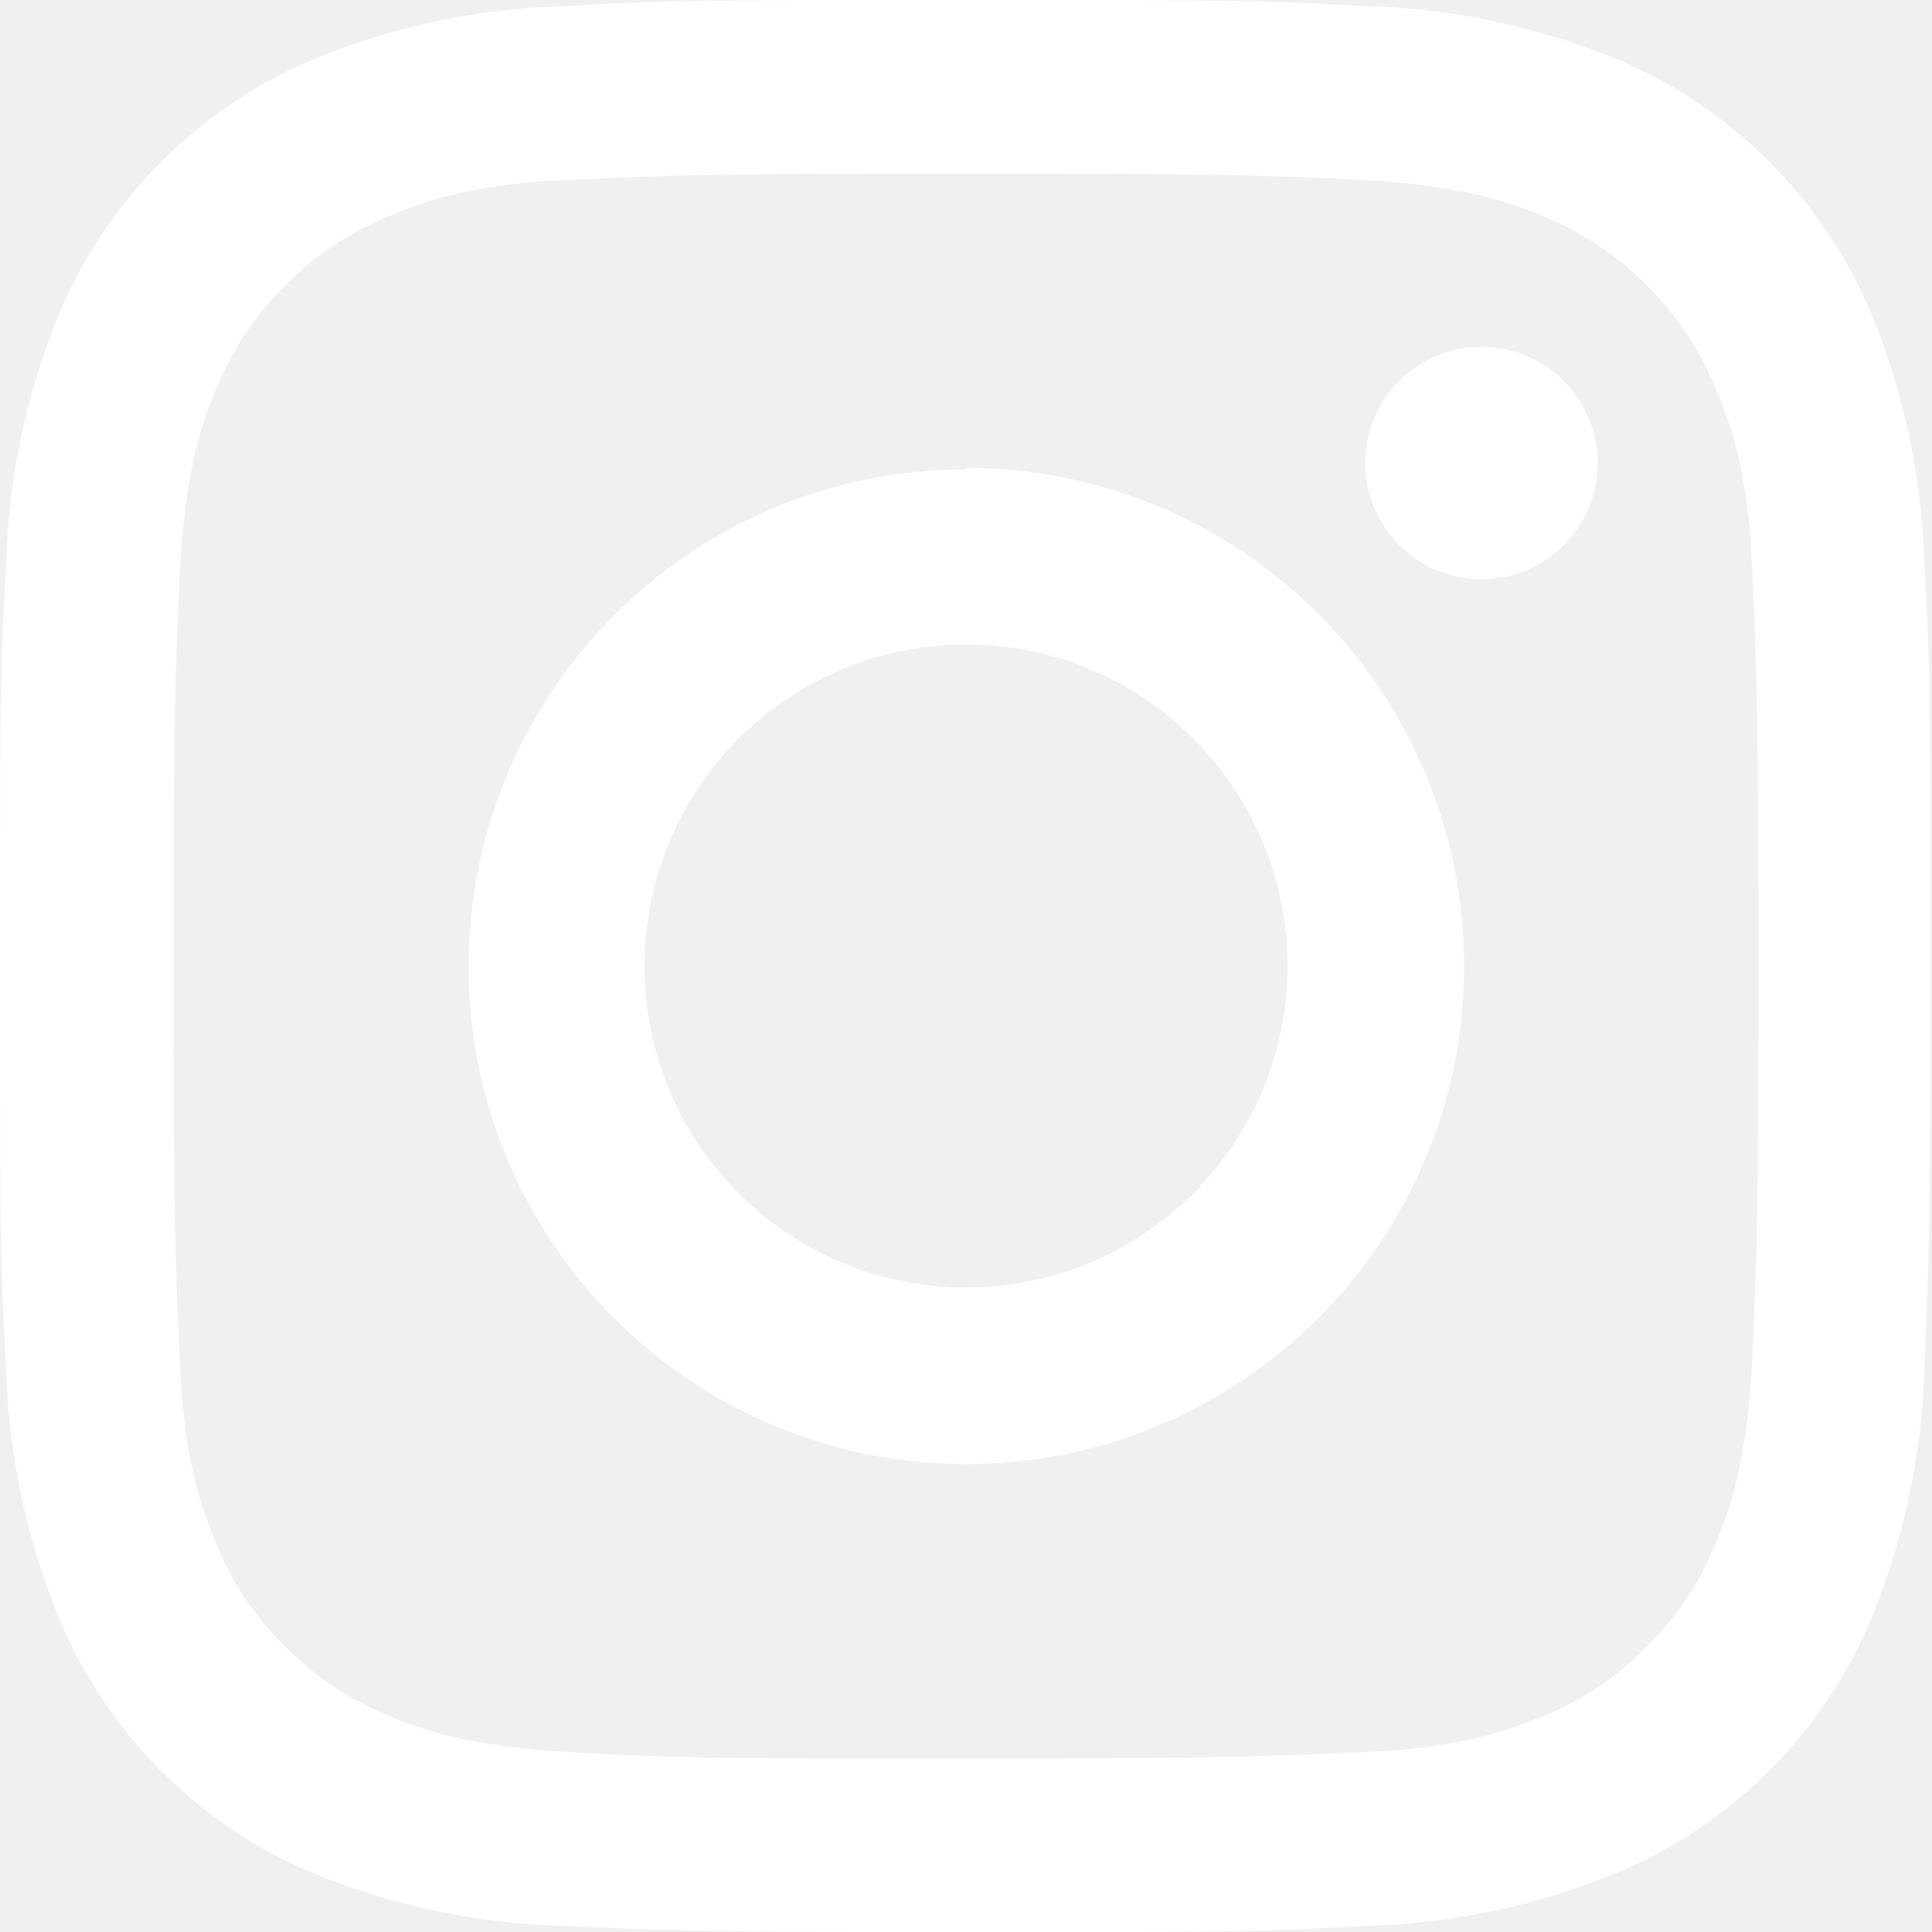
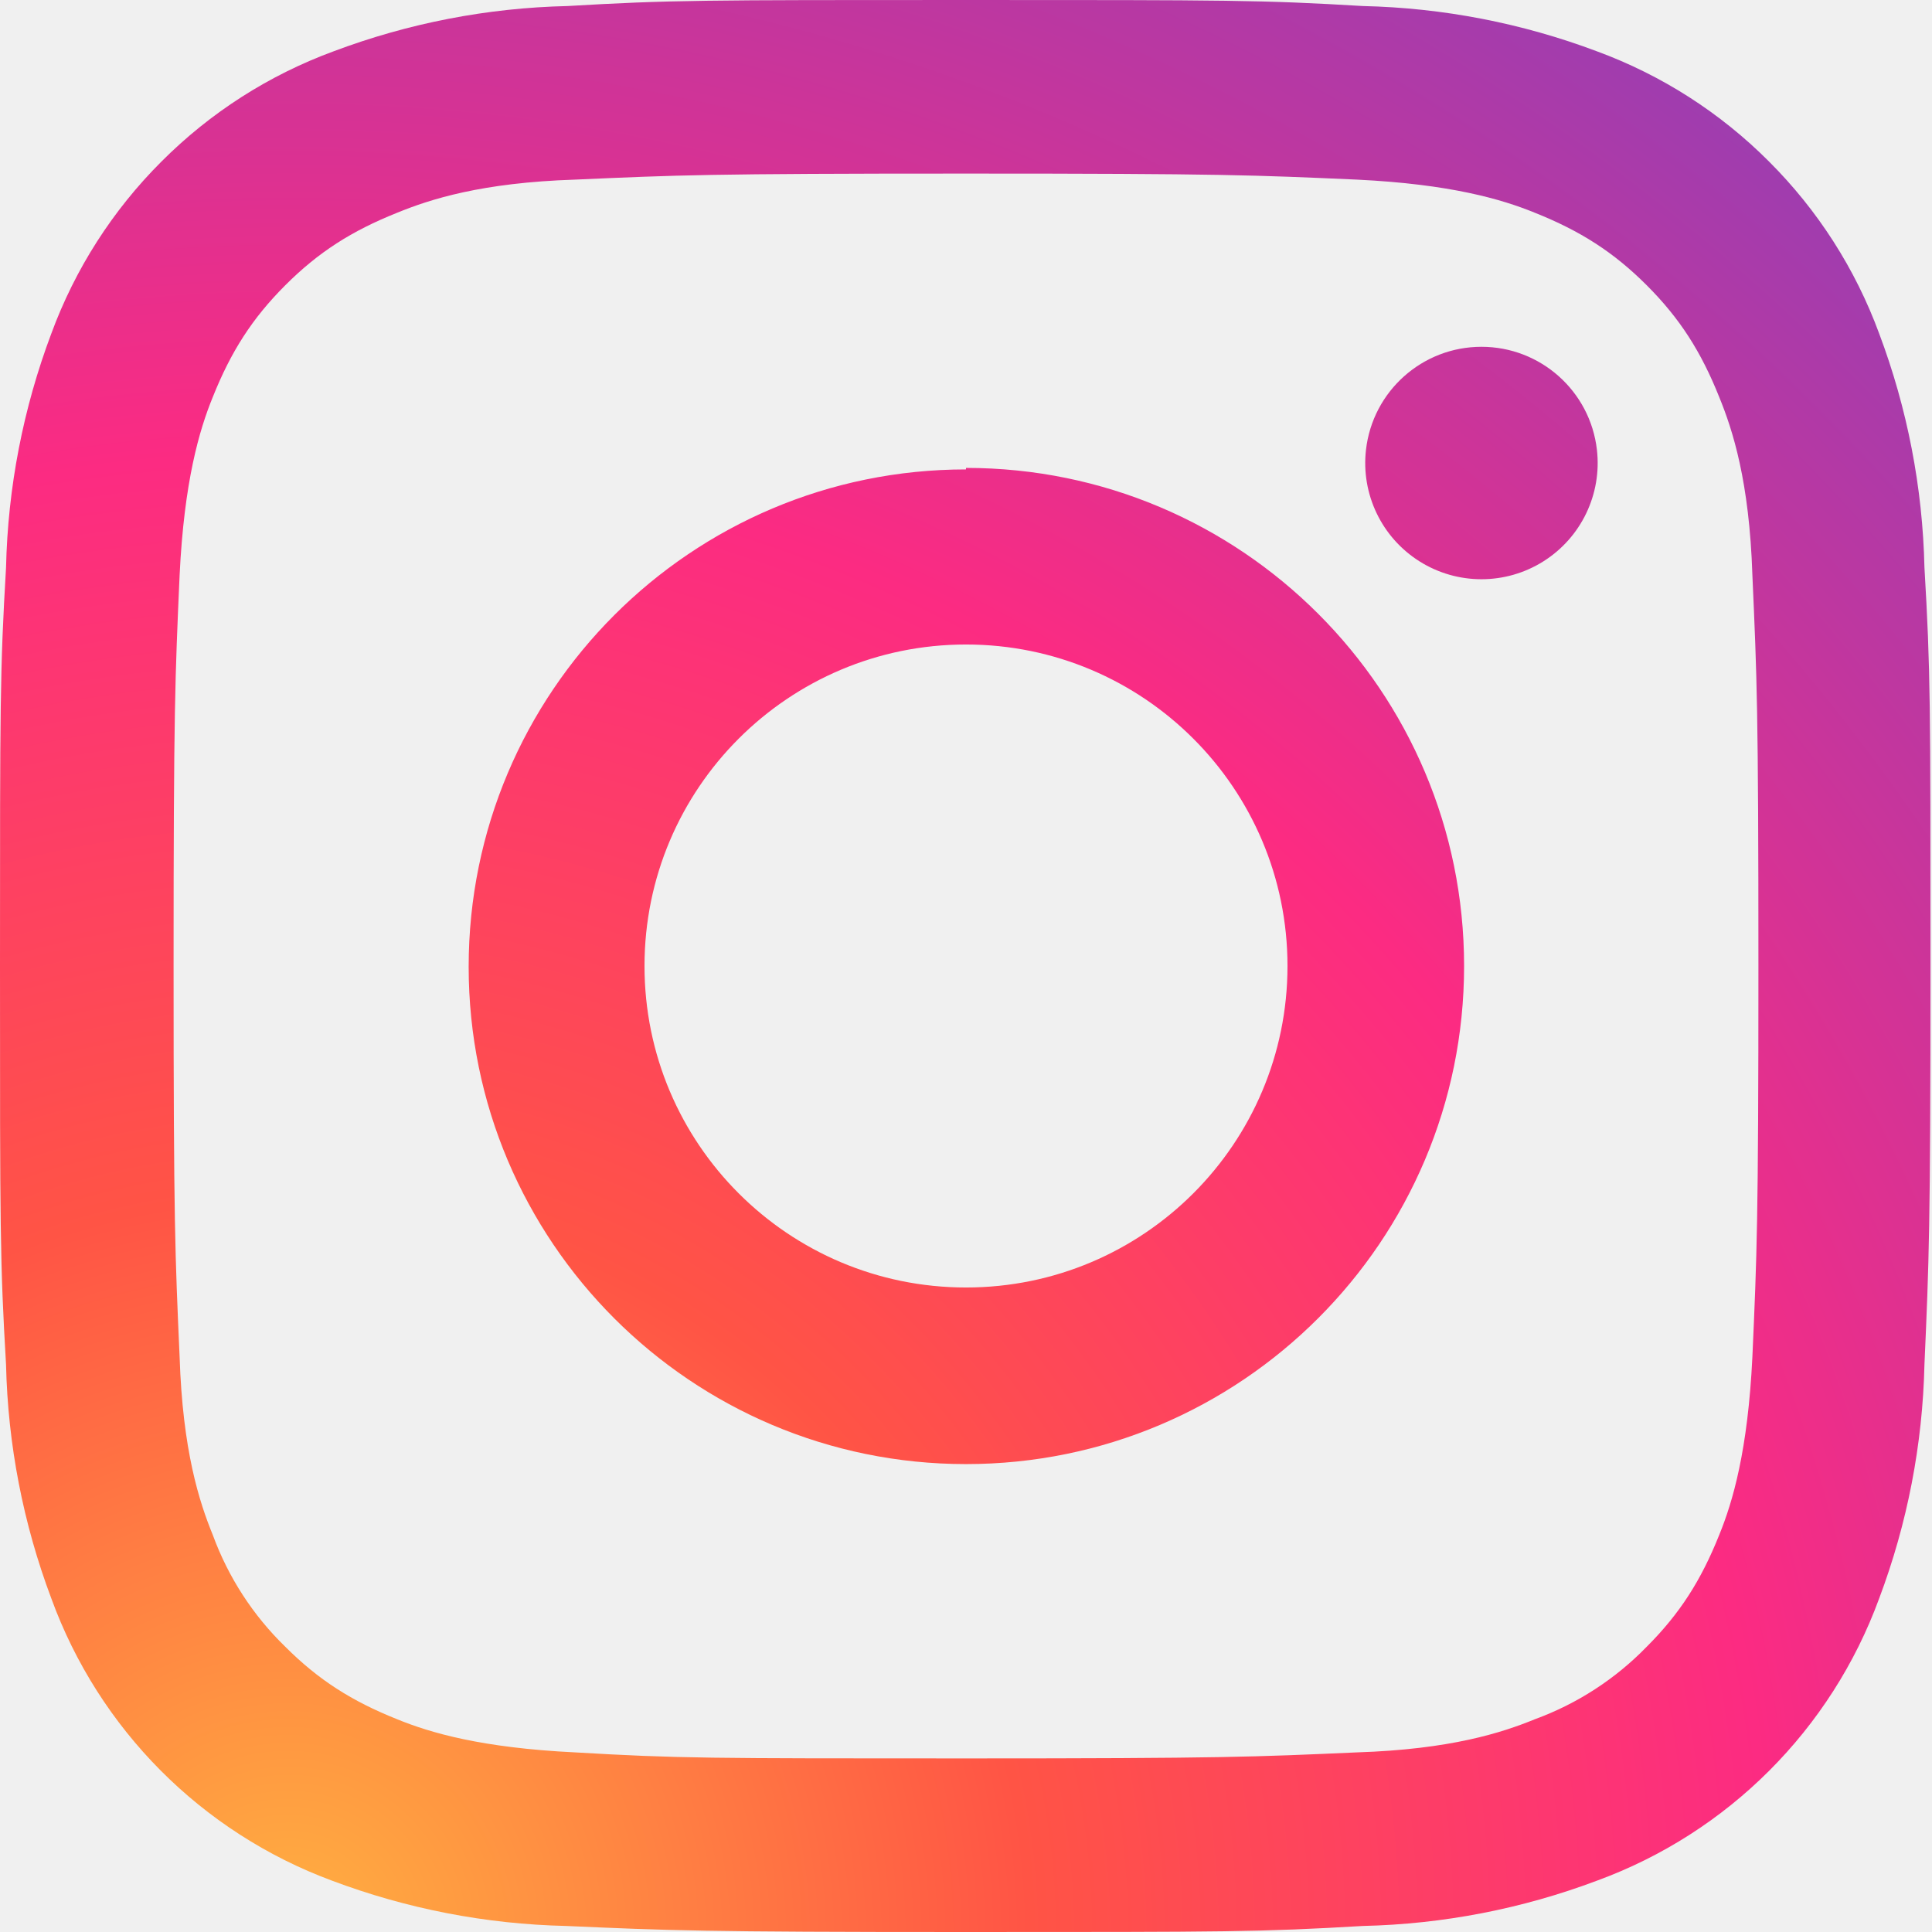
<svg xmlns="http://www.w3.org/2000/svg" viewBox="0 0 128 128">
  <defs />
-   <path fill="#fff" d="M105.8 29.8a7.7 7.7 0 11-15.3 0 7.7 7.7 0 0115.3 0zM64 85.3a21.3 21.3 0 110-42.6 21.3 21.3 0 010 42.6zm0-54.2A32.9 32.9 0 1064 97 32.9 32.9 0 0064 31zm0-19.6c17 0 19.1.1 25.9.4 6.2.3 9.6 1.3 11.8 2.2 3 1.2 5.2 2.6 7.4 4.8 2.2 2.2 3.6 4.4 4.8 7.4.9 2.2 2 5.6 2.2 11.8.3 6.8.4 8.8.4 25.9 0 17-.1 19.1-.4 25.9-.3 6.2-1.3 9.6-2.2 11.8-1.2 3-2.6 5.2-4.8 7.4a19.8 19.8 0 01-7.4 4.8c-2.2.9-5.6 2-11.8 2.2-6.8.3-8.8.4-25.9.4-17 0-19.1 0-25.9-.4-6.2-.3-9.6-1.3-11.8-2.2-3-1.2-5.2-2.6-7.4-4.8a19.8 19.8 0 01-4.8-7.4c-.9-2.2-2-5.6-2.2-11.8-.3-6.8-.4-8.8-.4-25.9 0-17 .1-19.1.4-25.9.3-6.2 1.3-9.6 2.2-11.8 1.2-3 2.6-5.2 4.8-7.4 2.2-2.2 4.4-3.6 7.4-4.8 2.2-.9 5.6-2 11.8-2.2 6.8-.3 8.8-.4 25.9-.4zM64 0C46.6 0 44.4 0 37.6.4a47 47 0 00-15.5 3 31.4 31.4 0 00-11.4 7.3 31.4 31.4 0 00-7.3 11.4 47 47 0 00-3 15.5C0 44.4 0 46.6 0 64s0 19.6.4 26.4a47 47 0 003 15.5A31.4 31.4 0 0022 124.6a47 47 0 0015.5 3c6.8.3 9 .4 26.4.4s19.6 0 26.4-.4a47 47 0 0015.5-3 31.4 31.4 0 0018.7-18.7 47 47 0 003-15.5c.3-6.8.4-9 .4-26.4s0-19.6-.4-26.4a47 47 0 00-3-15.5 31.4 31.4 0 00-7.3-11.4 31.4 31.4 0 00-11.4-7.3 47 47 0 00-15.5-3C83.6 0 81.4 0 64 0z" clip-rule="evenodd" />
+   <path fill="none" d="M0 0h128v128H0z" clip-rule="evenodd" />
+   <radialGradient id="a" cx="19.1" cy="128.4" r="163.6" gradientUnits="userSpaceOnUse">
+     <stop offset="0" stop-color="#ffb140" />
+     <stop offset=".3" stop-color="#ff5445" />
+     <stop offset=".6" stop-color="#fc2b82" />
+     <stop offset="1" stop-color="#8e40b7" />
+   </radialGradient>
+   <path fill="url(#a)" fill-rule="evenodd" d="M105.8 29.8a7.7 7.7 0 11-15.3 0 7.7 7.7 0 0115.3 0zM64 85.3a21.3 21.3 0 110-42.6 21.3 21.3 0 010 42.6zm0-54.2A32.9 32.9 0 1064 97 32.9 32.9 0 0064 31zm0-19.6c17 0 19.1.1 25.9.4 6.2.3 9.6 1.3 11.8 2.2 3 1.2 5.2 2.6 7.4 4.8 2.2 2.2 3.6 4.4 4.8 7.4.9 2.2 2 5.6 2.2 11.8.3 6.8.4 8.8.4 25.9 0 17-.1 19.1-.4 25.9-.3 6.2-1.3 9.6-2.2 11.8-1.2 3-2.6 5.2-4.8 7.4a19.8 19.8 0 01-7.4 4.8c-2.2.9-5.6 2-11.8 2.2-6.8.3-8.8.4-25.9.4-17 0-19.1 0-25.9-.4-6.2-.3-9.6-1.3-11.8-2.2-3-1.2-5.2-2.6-7.4-4.8a19.8 19.8 0 01-4.8-7.4c-.9-2.2-2-5.6-2.2-11.8-.3-6.8-.4-8.8-.4-25.9 0-17 .1-19.1.4-25.9.3-6.2 1.3-9.6 2.2-11.8 1.2-3 2.6-5.2 4.8-7.4 2.2-2.2 4.4-3.6 7.4-4.8 2.2-.9 5.6-2 11.8-2.2 6.8-.3 8.8-.4 25.9-.4zM64 0C46.6 0 44.4 0 37.6.4a47 47 0 00-15.5 3 31.4 31.4 0 00-11.4 7.3 31.4 31.4 0 00-7.3 11.4 47 47 0 00-3 15.5C0 44.4 0 46.6 0 64s0 19.6.4 26.4a47 47 0 003 15.5A31.4 31.4 0 0022 124.6a47 47 0 0015.5 3c6.8.3 9 .4 26.4.4s19.6 0 26.4-.4a47 47 0 0015.5-3 31.4 31.4 0 0018.7-18.7 47 47 0 003-15.5c.3-6.8.4-9 .4-26.4s0-19.6-.4-26.4a47 47 0 00-3-15.5 31.4 31.4 0 00-7.3-11.4 31.4 31.4 0 00-11.4-7.3 47 47 0 00-15.5-3C83.6 0 81.4 0 64 0z" clip-rule="evenodd" />
</svg>
